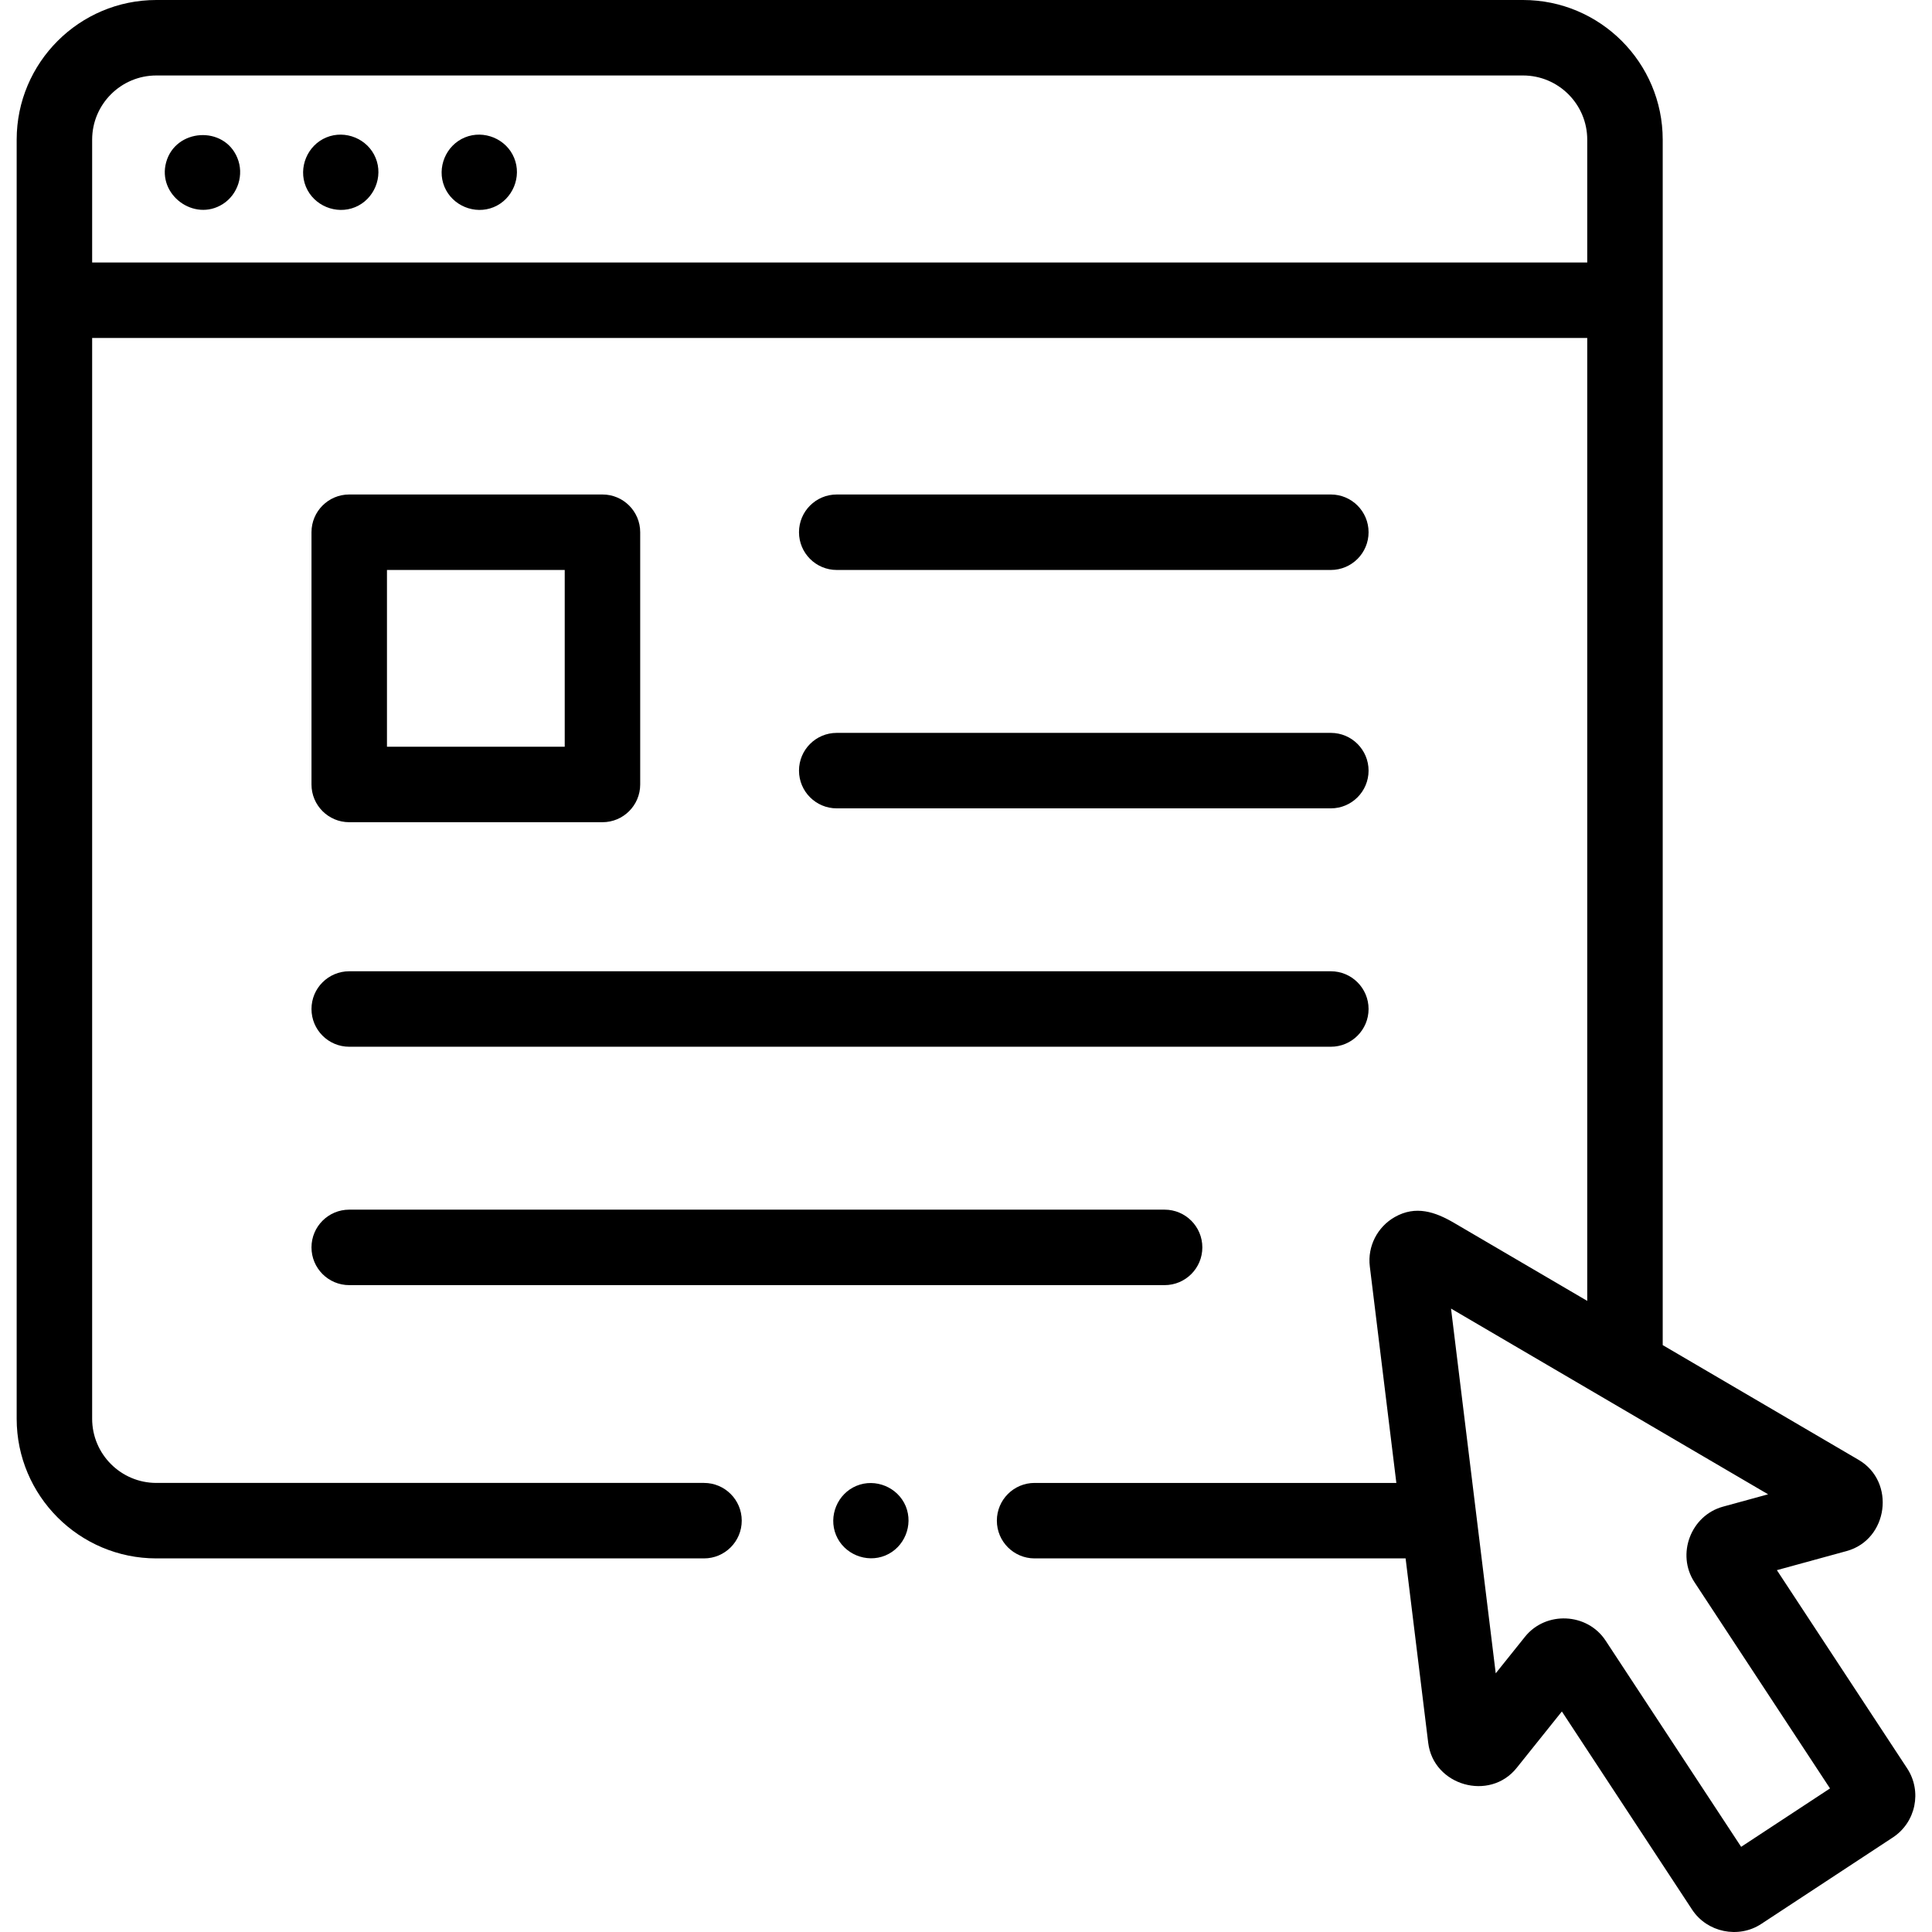
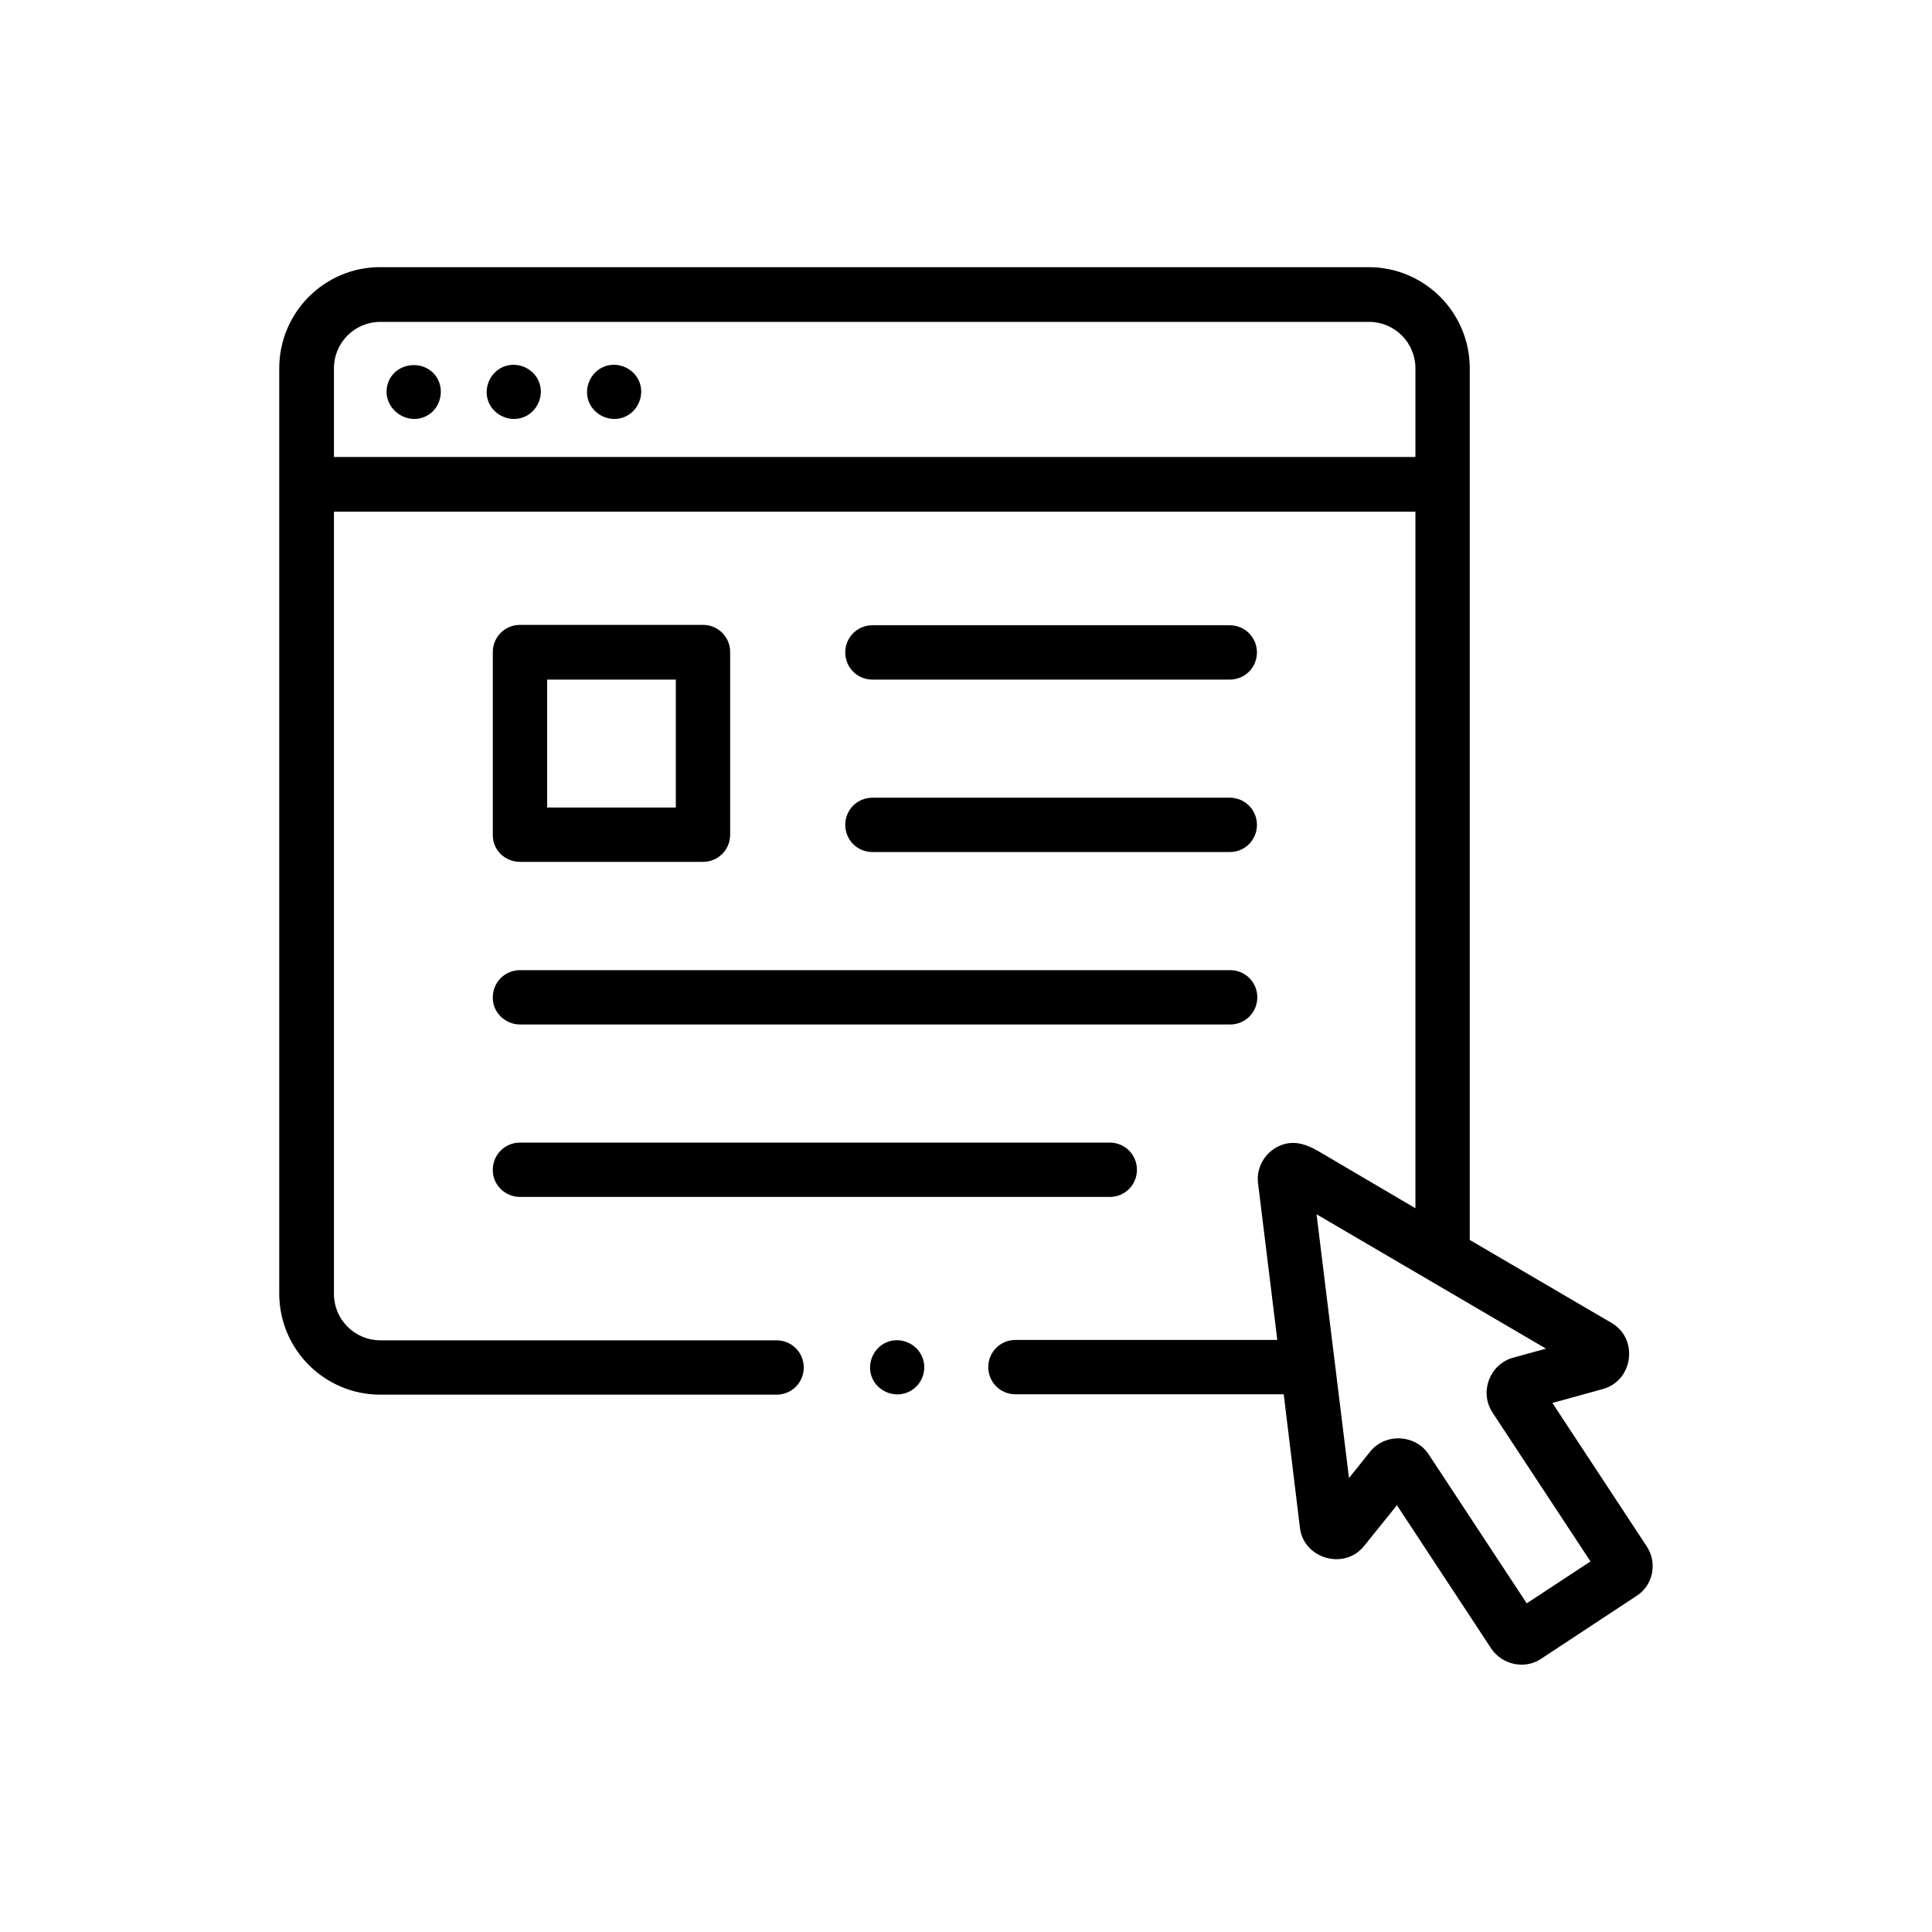
- <svg xmlns="http://www.w3.org/2000/svg" id="Capa_1" enable-background="new 0 0 511.958 511.958" height="512" viewBox="0 0 511.958 511.958" width="512">
+ <svg xmlns="http://www.w3.org/2000/svg" version="1.1" id="Capa_1" x="0px" y="0px" viewBox="0 0 512 512" style="enable-background:new 0 0 512 512;" xml:space="preserve">
  <g>
    <g>
-       <path d="m505.372 468.594-34.519-52.521 18.485-5.062c11.038-3.023 13.071-18.366 3.189-24.155l-51.927-30.419v-319.429c0-20.406-16.601-37.008-37.007-37.008h-362.167c-20.406 0-37.008 16.602-37.008 37.008v338.944c0 20.405 16.601 37.006 37.007 37.006h145.128c5.523 0 10-4.477 10-10s-4.477-10-10-10h-145.128c-9.377 0-17.007-7.629-17.007-17.006v-286.394h396.182v255.164l-35.304-20.68c-4.982-2.918-10.149-4.685-15.692-1.542-4.608 2.612-7.27 7.772-6.619 13.086l7.032 57.373h-95.86c-5.523 0-10 4.477-10 10s4.477 10 10 10h98.312l5.99 48.867c1.393 11.357 16.28 15.595 23.438 6.654l11.981-14.96 34.518 52.521c3.951 6.012 12.276 7.75 18.306 3.787l34.886-22.928c6.089-4.004 7.786-12.215 3.784-18.306zm-480.954-431.586c0-9.378 7.63-17.008 17.008-17.008h362.167c9.378 0 17.008 7.63 17.008 17.008v32.546h-396.183zm436.966 452.381-35.921-54.655c-4.851-7.38-15.834-7.907-21.363-1.002l-7.75 9.677-11.845-96.651 84.021 49.216-11.958 3.275c-8.512 2.331-12.417 12.608-7.555 20.009l35.92 54.654z" />
-       <path d="m92.541 217.876h67.104c5.523 0 10-4.477 10-10v-66.842c0-5.523-4.477-10-10-10h-67.104c-5.523 0-10 4.477-10 10v66.842c0 5.523 4.477 10 10 10zm10-66.841h47.104v46.842h-47.104z" />
-       <path d="m221.726 151.035h130.93c5.523 0 10-4.477 10-10s-4.477-10-10-10h-130.93c-5.523 0-10 4.477-10 10s4.478 10 10 10z" />
-       <path d="m221.726 214.205h130.93c5.523 0 10-4.477 10-10s-4.477-10-10-10h-130.93c-5.523 0-10 4.477-10 10s4.478 10 10 10z" />
-       <path d="m92.541 277.375h260.115c5.523 0 10-4.477 10-10s-4.477-10-10-10h-260.115c-5.523 0-10 4.477-10 10s4.477 10 10 10z" />
-       <path d="m92.541 340.544h216.065c5.523 0 10-4.477 10-10s-4.477-10-10-10h-216.065c-5.523 0-10 4.477-10 10s4.477 10 10 10z" />
-       <path d="m62.891 41.83c-3.532-8.623-16.379-7.792-18.859 1.156-2.397 8.647 7.44 15.886 14.997 11.095 4.041-2.562 5.704-7.833 3.862-12.251z" />
-       <path d="m99.531 41.83c-2.066-5.043-8.037-7.491-13.06-5.41-5.033 2.084-7.495 8.027-5.41 13.06 2.085 5.034 8.032 7.486 13.06 5.41 5.026-2.076 7.505-8.036 5.41-13.06z" />
-       <path d="m136.238 41.83c-2.066-5.043-8.037-7.491-13.06-5.41-5.033 2.084-7.495 8.027-5.41 13.06 2.085 5.034 8.032 7.486 13.06 5.41 5.026-2.076 7.505-8.036 5.41-13.06z" />
-       <path d="m240.011 399.13c-2.096-5.032-8.021-7.484-13.06-5.4-5.035 2.082-7.488 8.017-5.41 13.05 2.079 5.034 8.032 7.496 13.06 5.41 5.048-2.095 7.48-8.012 5.41-13.06z" />
+       <path d="M436.4,409.8l-25-38l13.4-3.7c8-2.2,9.5-13.3,2.3-17.5l-37.6-22V97.6c0-14.8-12-26.8-26.8-26.8h-262    C86,70.8,74,82.8,74,97.6v245.2c0,14.8,12,26.8,26.8,26.8h105c4,0,7.2-3.2,7.2-7.2c0-4-3.2-7.2-7.2-7.2h-105    c-6.8,0-12.3-5.5-12.3-12.3V135.6h286.6v184.6l-25.5-15c-3.6-2.1-7.3-3.4-11.4-1.1c-3.3,1.9-5.3,5.6-4.8,9.5l5.1,41.5h-69.4    c-4,0-7.2,3.2-7.2,7.2c0,4,3.2,7.2,7.2,7.2h71.1l4.3,35.4c1,8.2,11.8,11.3,17,4.8l8.7-10.8l25,38c2.9,4.3,8.9,5.6,13.2,2.7    l25.2-16.6C438.1,420.2,439.3,414.2,436.4,409.8L436.4,409.8z M88.5,97.6c0-6.8,5.5-12.3,12.3-12.3h262c6.8,0,12.3,5.5,12.3,12.3    v23.5H88.5L88.5,97.6z M404.6,424.9l-26-39.5c-3.5-5.3-11.5-5.7-15.5-0.7l-5.6,7l-8.6-69.9l60.8,35.6l-8.7,2.4    c-6.2,1.7-9,9.1-5.5,14.5l26,39.5L404.6,424.9z" />
+       <path d="M137.8,228.4h48.5c4,0,7.2-3.2,7.2-7.2v-48.4c0-4-3.2-7.2-7.2-7.2h-48.5c-4,0-7.2,3.2-7.2,7.2v48.4    C130.5,225.2,133.8,228.4,137.8,228.4z M145,180.1h34.1V214H145V180.1z" />
+       <path d="M231.2,180.1h94.7c4,0,7.2-3.2,7.2-7.2s-3.2-7.2-7.2-7.2h-94.7c-4,0-7.2,3.2-7.2,7.2S227.2,180.1,231.2,180.1L231.2,180.1    z" />
+       <path d="M231.2,225.8h94.7c4,0,7.2-3.2,7.2-7.2s-3.2-7.2-7.2-7.2h-94.7c-4,0-7.2,3.2-7.2,7.2S227.2,225.8,231.2,225.8L231.2,225.8    z" />
+       <path d="M137.8,271.5h188.2c4,0,7.2-3.2,7.2-7.2c0-4-3.2-7.2-7.2-7.2H137.8c-4,0-7.2,3.2-7.2,7.2    C130.5,268.2,133.8,271.5,137.8,271.5L137.8,271.5z" />
+       <path d="M137.8,317.2h156.3c4,0,7.2-3.2,7.2-7.2c0-4-3.2-7.2-7.2-7.2H137.8c-4,0-7.2,3.2-7.2,7.2    C130.5,313.9,133.8,317.2,137.8,317.2L137.8,317.2z" />
+       <path d="M116.3,101.1c-2.6-6.2-11.8-5.6-13.6,0.8c-1.7,6.3,5.4,11.5,10.9,8C116.4,108.1,117.6,104.3,116.3,101.1z" />
+       <path d="M142.8,101.1c-1.5-3.6-5.8-5.4-9.4-3.9c-3.6,1.5-5.4,5.8-3.9,9.4c1.5,3.6,5.8,5.4,9.4,3.9    C142.5,109,144.3,104.7,142.8,101.1z" />
+       <path d="M169.4,101.1c-1.5-3.6-5.8-5.4-9.4-3.9c-3.6,1.5-5.4,5.8-3.9,9.4c1.5,3.6,5.8,5.4,9.4,3.9    C169.1,109,170.9,104.7,169.4,101.1z" />
+       <path d="M244.4,359.6c-1.5-3.6-5.8-5.4-9.4-3.9c-3.6,1.5-5.4,5.8-3.9,9.4c1.5,3.6,5.8,5.4,9.4,3.9    C244.2,367.5,245.9,363.2,244.4,359.6z" />
    </g>
  </g>
</svg>
